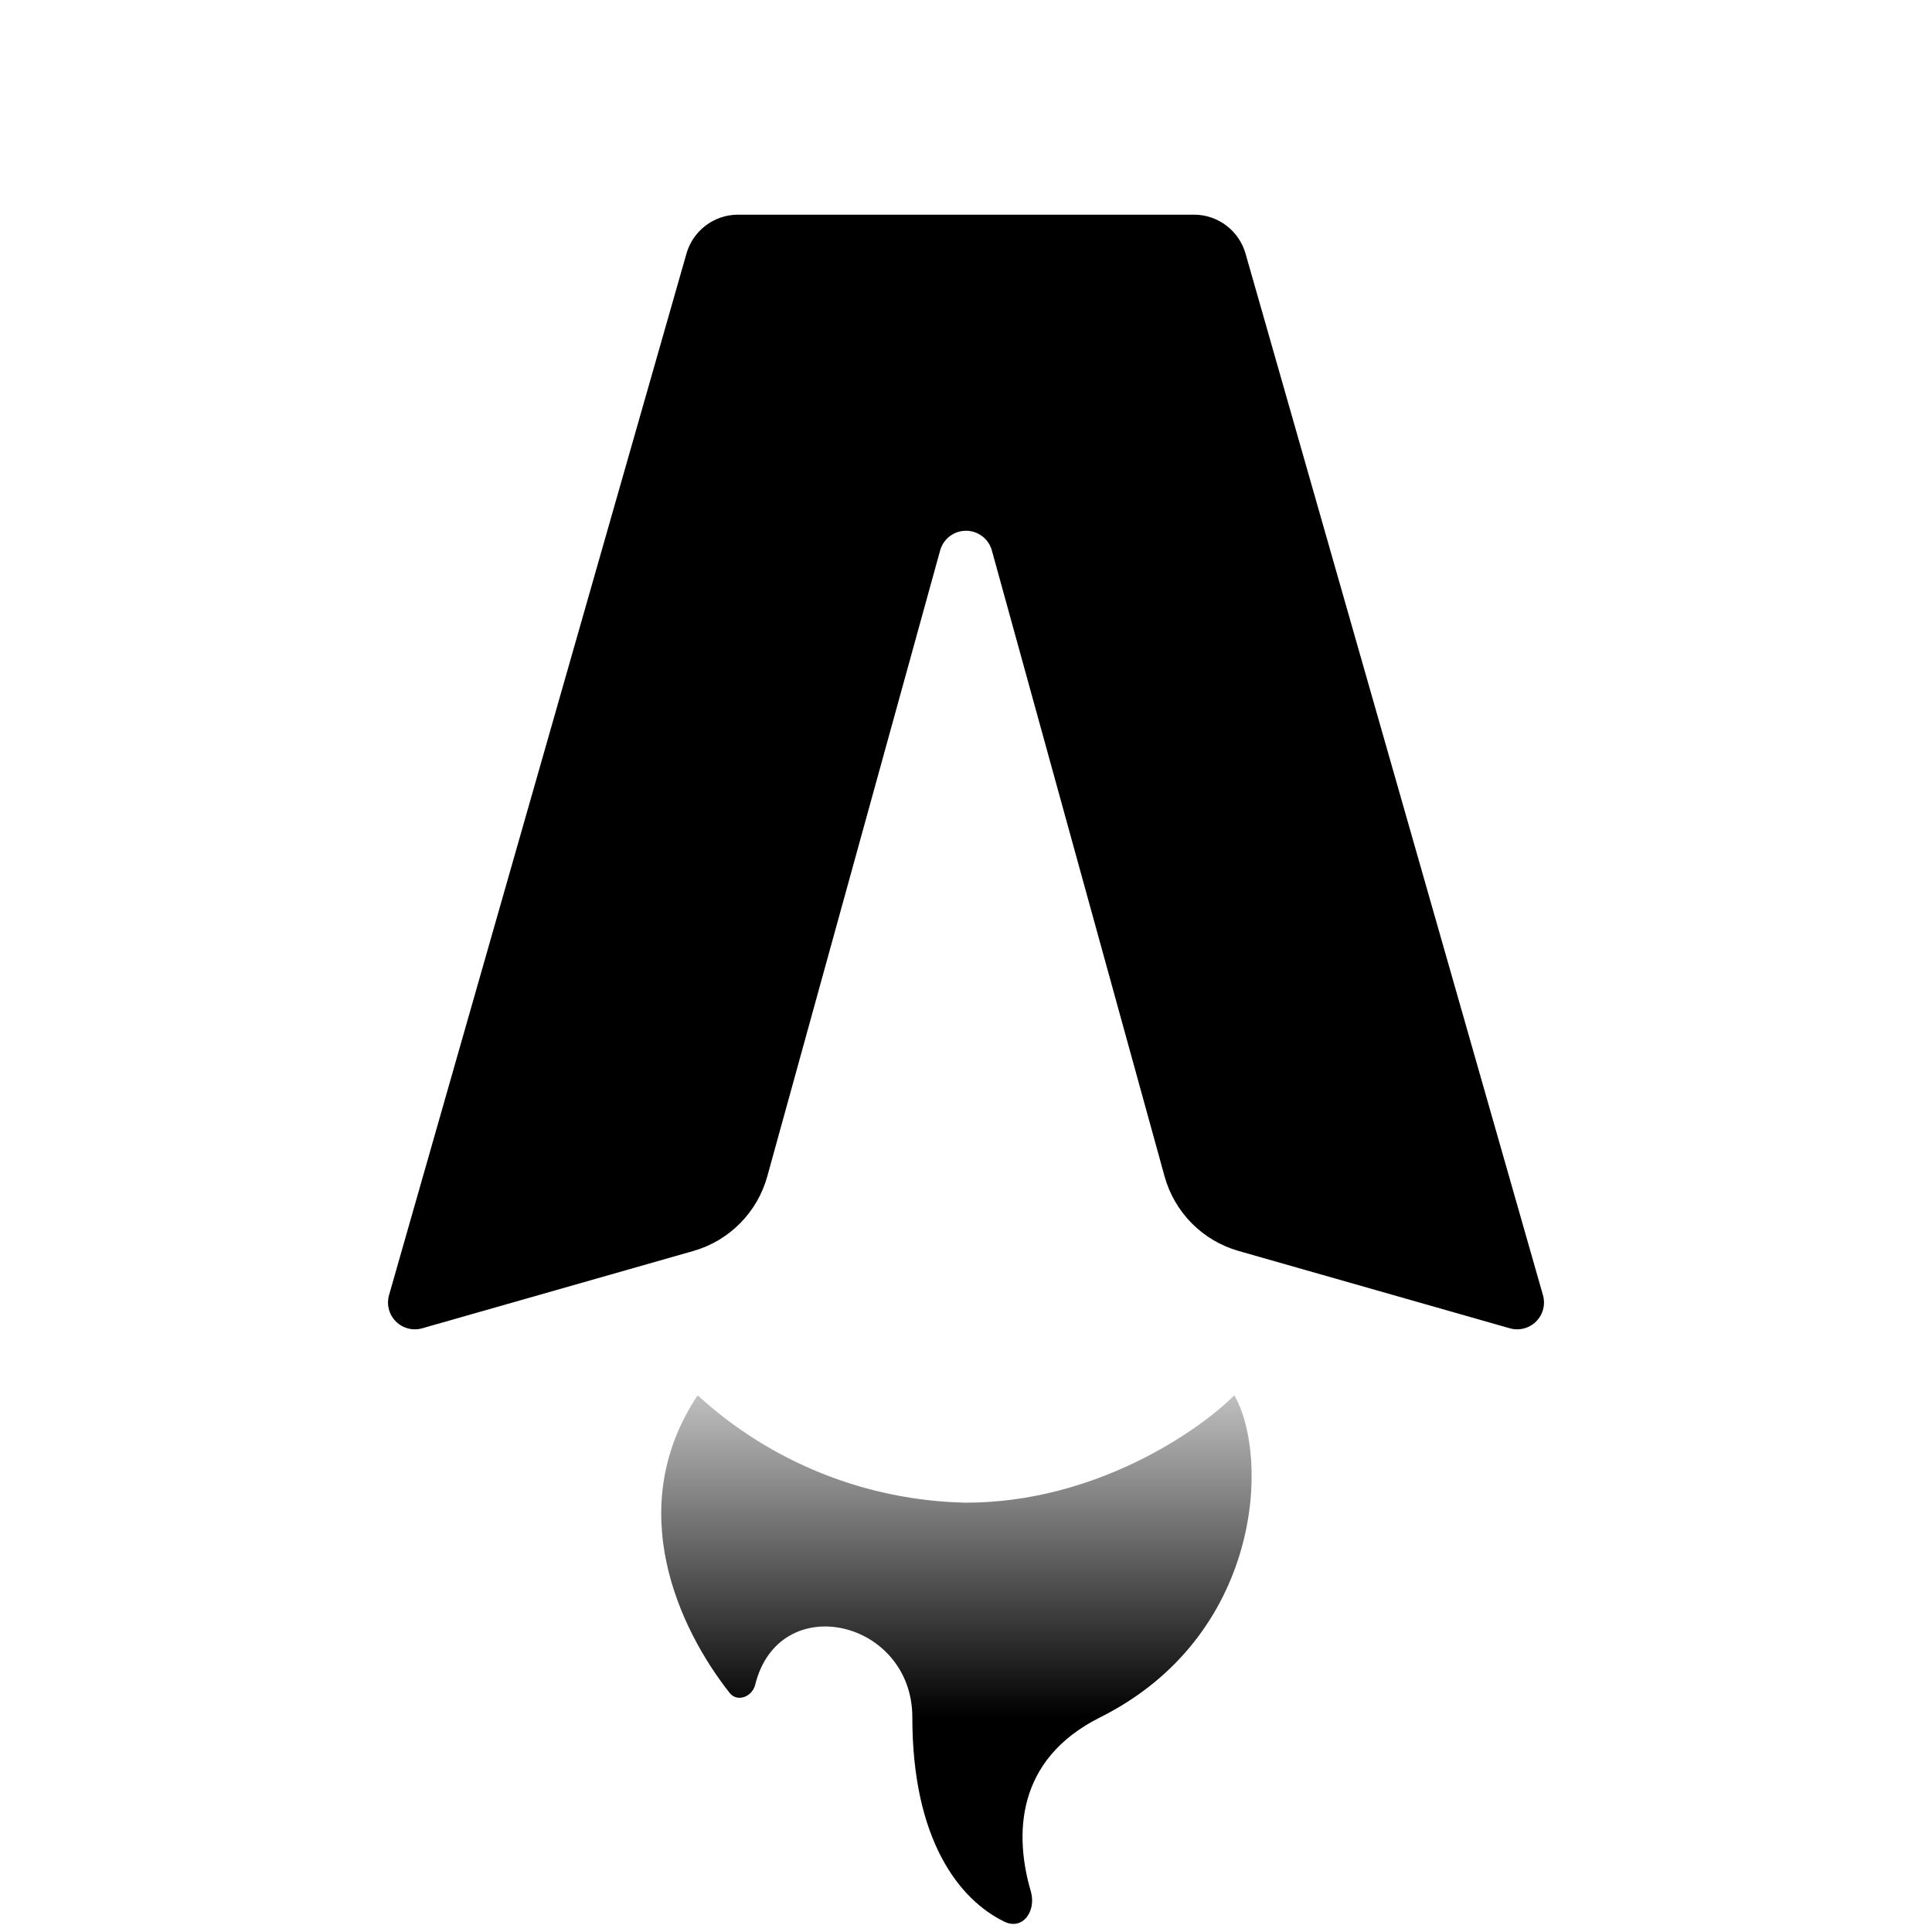
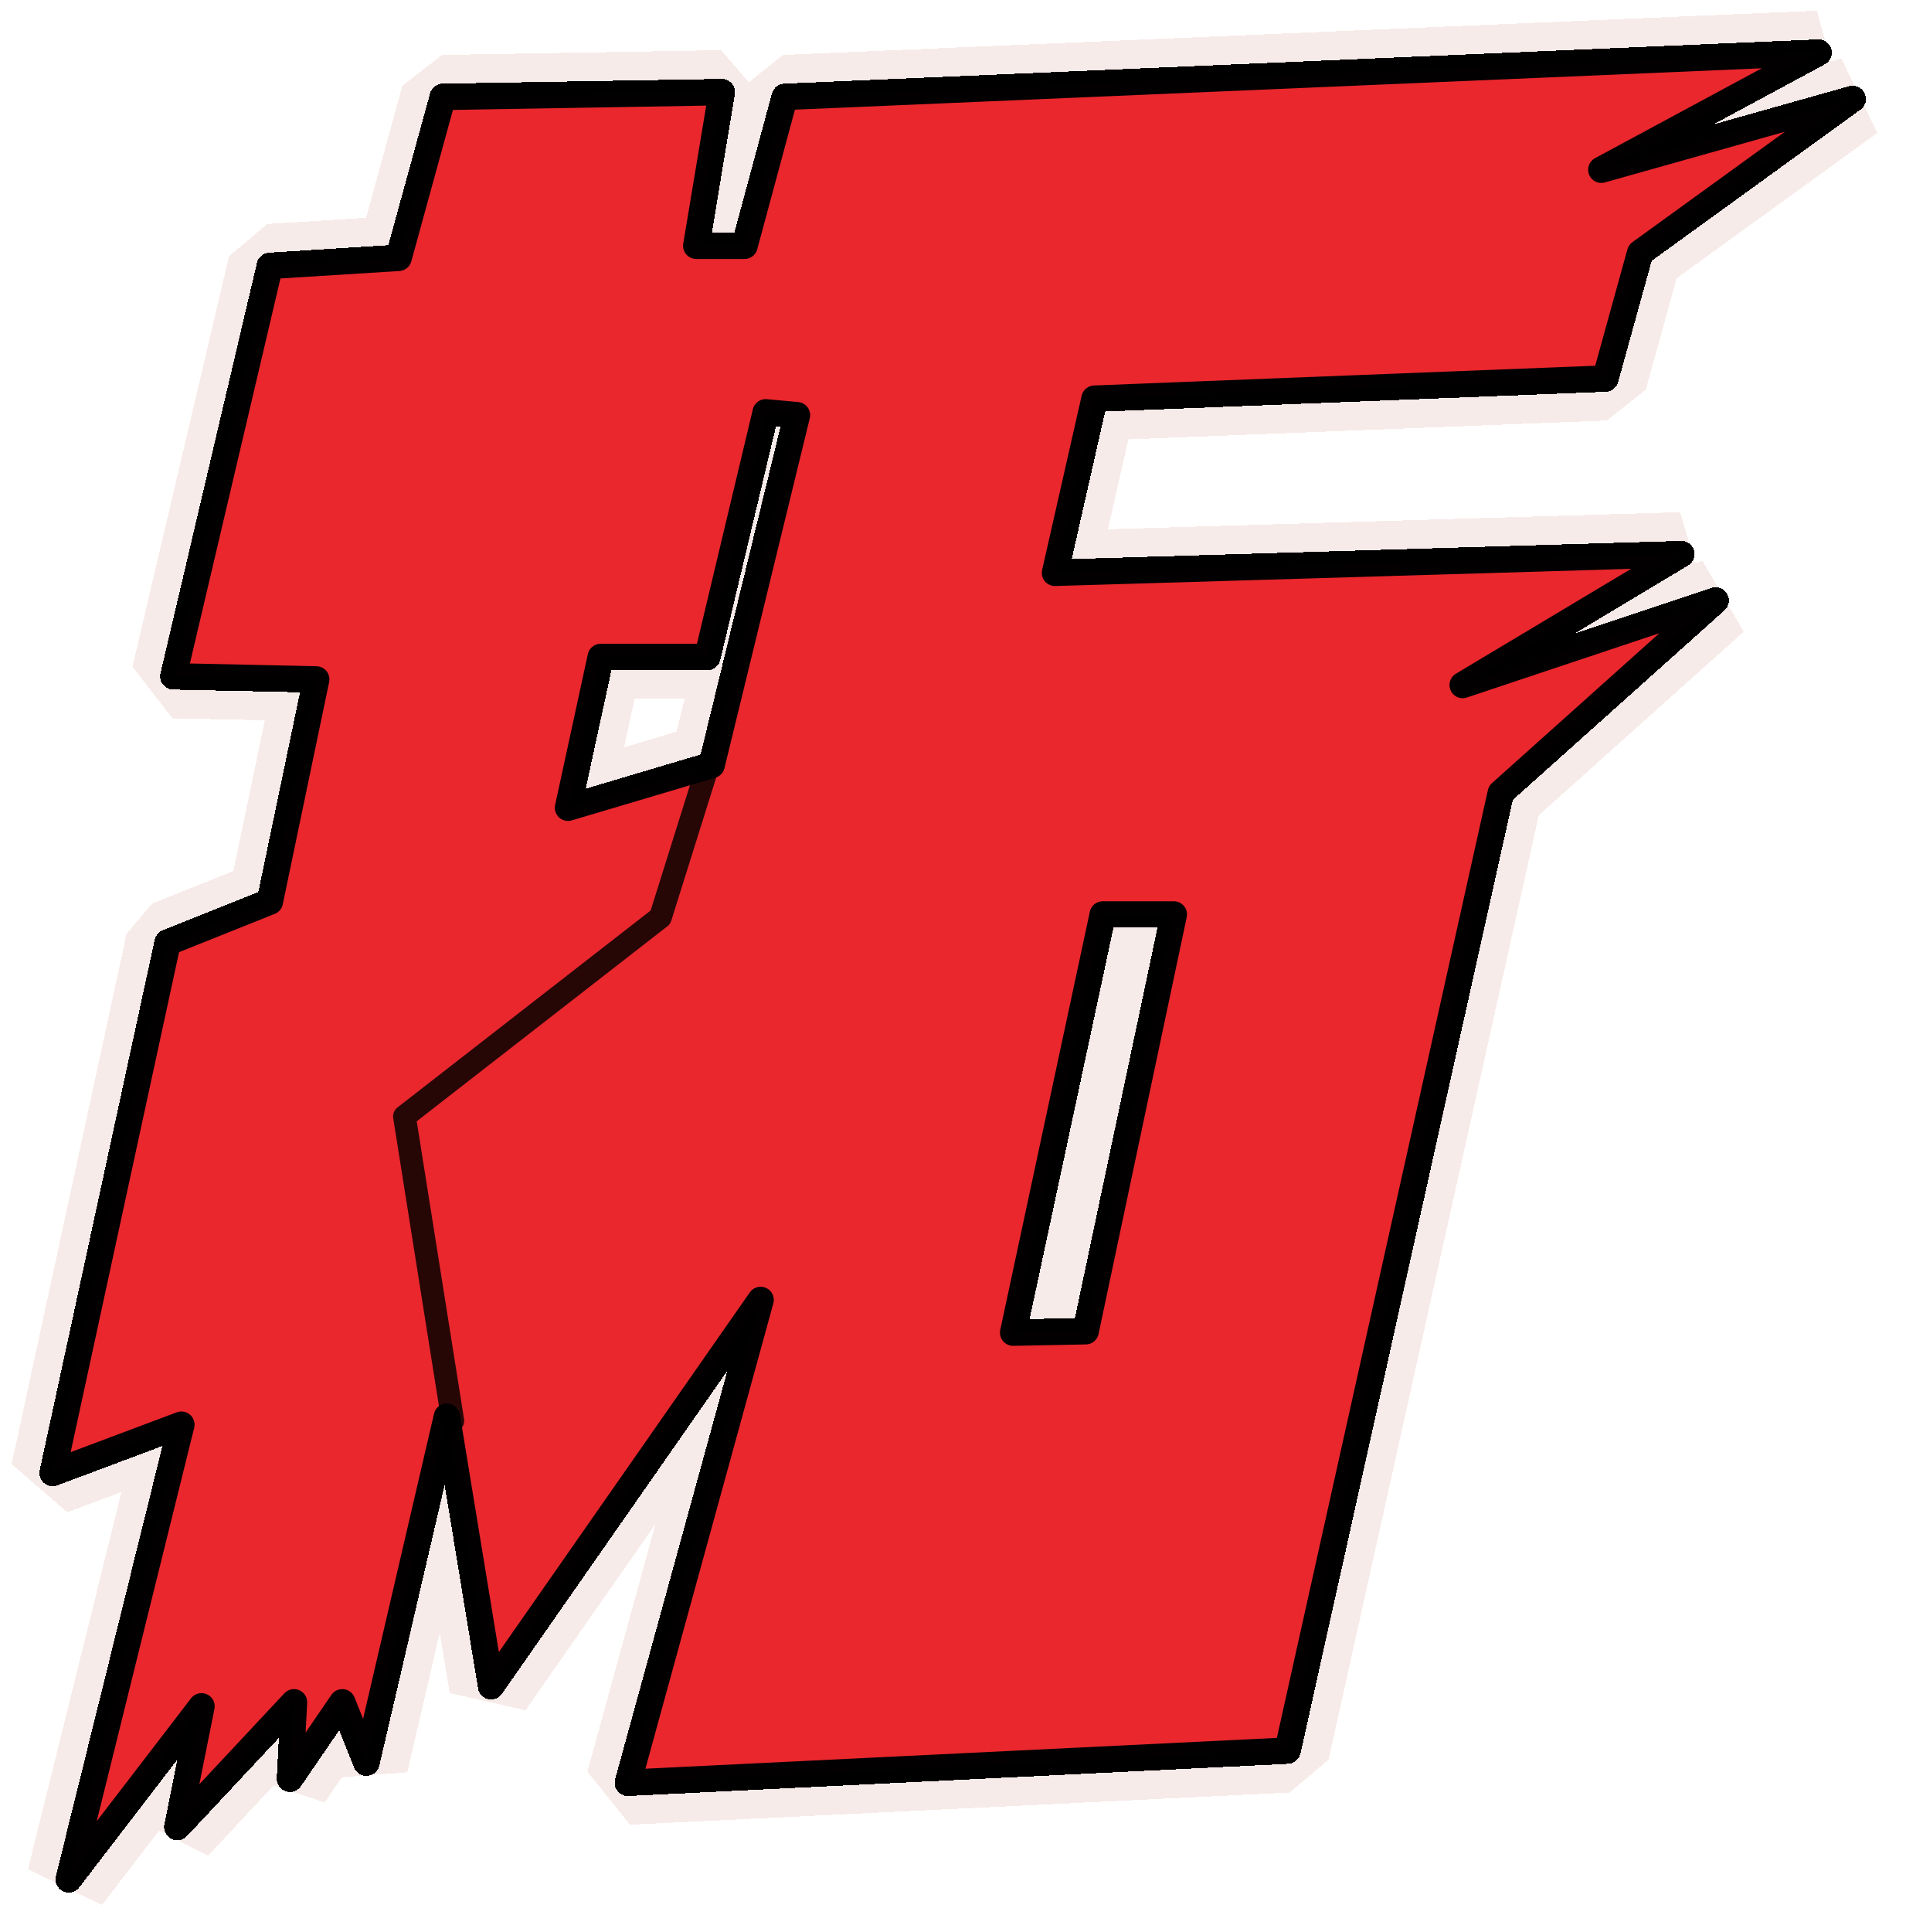
- <svg xmlns="http://www.w3.org/2000/svg" fill="none" viewBox="0 0 36 36">
-   <path fill="#000" d="M22.25 4h-8.5a1 1 0 0 0-.96.73l-5.54 19.4a.5.5 0 0 0 .62.62l5.05-1.44a2 2 0 0 0 1.38-1.4l3.22-11.66a.5.5 0 0 1 .96 0l3.22 11.67a2 2 0 0 0 1.38 1.39l5.05 1.44a.5.5 0 0 0 .62-.62l-5.54-19.4a1 1 0 0 0-.96-.73Z" />
-   <path fill="url(#gradient)" d="M18 28a7.63 7.63 0 0 1-5-2c-1.4 2.1-.35 4.35.6 5.55.14.17.41.07.47-.15.44-1.8 2.93-1.22 2.93.6 0 2.28.87 3.4 1.72 3.81.34.16.59-.2.49-.56-.31-1.05-.29-2.46 1.29-3.25 3-1.5 3.17-4.83 2.5-6-.67.67-2.6 2-5 2Z" />
-   <defs>
-     <linearGradient id="gradient" x1="16" x2="16" y1="32" y2="24" gradientUnits="userSpaceOnUse">
-       <stop stop-color="#000" />
-       <stop offset="1" stop-color="#000" stop-opacity="0" />
-     </linearGradient>
+ <svg xmlns="http://www.w3.org/2000/svg" version="1.1" id="svg2" width="159.214" height="161.406" viewBox="0 0 159.214 161.406">
+   <defs id="defs6">
+     <filter style="color-interpolation-filters:sRGB" id="filter2806" x="-0.029" y="-0.029" width="1.058" height="1.058">
+       <feColorMatrix values="1 0 0 0 0 0 1 0 0 0 0 0 1 0 0 0 0 0 5 -1 " result="colormatrix" id="feColorMatrix2802" />
+       <feComposite in2="colormatrix" operator="arithmetic" k2="0.411" result="fbSourceGraphic" id="feComposite2804" k1="0" k3="0" k4="0" />
+       <feColorMatrix result="fbSourceGraphicAlpha" in="fbSourceGraphic" values="0 0 0 -1 0 0 0 0 -1 0 0 0 0 -1 0 0 0 0 1 0" id="feColorMatrix2826" />
+       <feColorMatrix id="feColorMatrix2828" values="1 0 0 0 0 0 1 0 0 0 0 0 1 0 0 0 0 0 5 -1 " result="colormatrix" in="fbSourceGraphic" />
+       <feComposite in2="colormatrix" id="feComposite2830" operator="arithmetic" k2="0.489" result="fbSourceGraphic" k1="0" k3="0" k4="0" />
+       <feColorMatrix result="fbSourceGraphicAlpha" in="fbSourceGraphic" values="0 0 0 -1 0 0 0 0 -1 0 0 0 0 -1 0 0 0 0 1 0" id="feColorMatrix4065" />
+       <feColorMatrix id="feColorMatrix4067" values="1 0 0 0 0 0 1 0 0 0 0 0 1 0 0 0 0 0 5 -1 " result="colormatrix" in="fbSourceGraphic" />
+       <feComposite in2="colormatrix" id="feComposite4069" operator="arithmetic" k2="1" result="fbSourceGraphic" k1="0" k3="0" k4="0" />
+       <feColorMatrix result="fbSourceGraphicAlpha" in="fbSourceGraphic" values="0 0 0 -1 0 0 0 0 -1 0 0 0 0 -1 0 0 0 0 1 0" id="feColorMatrix4071" />
+       <feColorMatrix id="feColorMatrix4073" values="1 0 0 0 0 0 1 0 0 0 0 0 1 0 0 0 0 0 5 -1 " result="colormatrix" in="fbSourceGraphic" />
+       <feComposite in2="colormatrix" id="feComposite4075" operator="arithmetic" k2="1" result="composite" k1="0" k3="0" k4="0" />
+     </filter>
+     <filter style="color-interpolation-filters:sRGB" id="filter18894" x="-0.003" y="-0.016" width="1.006" height="1.031">
+       <feColorMatrix values="1 0 0 0 0 0 1 0 0 0 0 0 1 0 0 0 0 0 5 -1 " result="colormatrix" id="feColorMatrix18890" />
+       <feComposite in2="colormatrix" operator="arithmetic" k2="1" result="fbSourceGraphic" id="feComposite18892" k1="0" k3="0" k4="0" />
+       <feColorMatrix result="fbSourceGraphicAlpha" in="fbSourceGraphic" values="0 0 0 -1 0 0 0 0 -1 0 0 0 0 -1 0 0 0 0 1 0" id="feColorMatrix18896" />
+       <feColorMatrix id="feColorMatrix18898" values="1 0 0 0 0 0 1 0 0 0 0 0 1 0 0 0 0 0 5 -1 " result="colormatrix" in="fbSourceGraphic" />
+       <feComposite in2="colormatrix" id="feComposite18900" operator="arithmetic" k2="1" result="composite" k1="0" k3="0" k4="0" />
+     </filter>
  </defs>
-   <style>
-     @media (prefers-color-scheme:dark){:root{filter:invert(100%)}}
-   </style>
+   <g id="layer1" style="display:inline;opacity:1;filter:url(#filter2806)" transform="translate(-480.5784,-9.492653)">
+     <g id="g16836" style="display:inline" transform="translate(219.4079,-7.521491)">
+       <path id="path3527" style="display:inline;opacity:1;mix-blend-mode:normal;fill:none;fill-opacity:1;stroke:#f8efea;stroke-width:7;stroke-linecap:round;stroke-linejoin:bevel;stroke-dasharray:none;stroke-opacity:1;filter:url(#filter2806);image-rendering:auto" d="m 413.135,21.414 -86.387,3.697 -3.361,12.438 h -4.035 l 2.137,-12.834 -23.312,0.396 -3.697,13.445 -10.758,0.674 -8.066,34.285 11.941,0.258 -3.875,18.566 -8.541,3.418 -9.609,44.314 10.756,-4.035 -9.412,37.984 11.094,-14.455 -2.018,10.086 9.748,-10.422 -0.336,6.387 4.369,-6.387 2.018,5.043 6.723,-28.908 3.697,22.521 22.521,-32.27 -11.092,40.336 55.125,-2.688 17.816,-80.002 17.955,-16.076 -21.137,7.059 18.27,-10.934 -52.338,1.562 3.301,-14.553 42.689,-1.682 2.906,-10.498 17.76,-12.857 -21.002,5.914 z m -87.98,30.045 2.615,0.238 -7.131,29.234 -12.004,3.566 2.734,-12.598 h 8.912 z m 28.166,41.951 h 5.941 l -7.367,34.822 -6.061,0.117 z" />
+       <path id="path10860" style="display:inline;opacity:1;mix-blend-mode:normal;fill:#e9262d;fill-opacity:1;stroke:#000000;stroke-width:2.2;stroke-linecap:butt;stroke-linejoin:round;stroke-dasharray:none;stroke-opacity:0.989;paint-order:normal;filter:url(#filter2806);image-rendering:auto" d="m 413.135,21.414 -86.387,3.697 -3.361,12.438 h -4.035 l 2.137,-12.834 -23.312,0.396 -3.697,13.445 -10.758,0.674 -8.066,34.285 11.941,0.258 -3.875,18.566 -8.541,3.418 -9.609,44.314 10.756,-4.035 -9.412,37.984 11.094,-14.455 -2.018,10.086 9.748,-10.422 -0.336,6.387 4.369,-6.387 2.018,5.043 6.723,-28.908 3.697,22.521 22.521,-32.27 -11.092,40.336 55.125,-2.688 17.816,-80.002 17.955,-16.076 -21.137,7.059 18.27,-10.934 -52.338,1.562 3.301,-14.553 42.689,-1.682 2.906,-10.498 17.76,-12.857 -21.002,5.914 z m -87.98,30.045 2.615,0.238 -7.131,29.234 -12.004,3.566 2.734,-12.598 h 8.912 z m 28.166,41.951 h 5.941 l -7.367,34.822 -6.061,0.117 z" />
+       <path style="display:inline;opacity:0.828;fill:none;fill-opacity:1;stroke:#000000;stroke-width:1.9;stroke-linecap:round;stroke-linejoin:round;stroke-dasharray:none;stroke-opacity:1" d="m 320.163,81.526 -3.803,12.122 -21.392,16.638 4.041,25.432" id="path14130" />
+     </g>
+   </g>
+   <g id="layer3" style="display:none;filter:url(#filter18894)" transform="matrix(2.338535,0,0,2.338535,-518.6757,-33.80999)">
+     <g id="g18882" style="display:inline;opacity:1" transform="translate(-29.01965,6.289927)">
+       <path style="opacity:0.828;fill:#13b911;fill-opacity:1;stroke:#f2f2f2;stroke-width:1.3;stroke-linecap:butt;stroke-linejoin:round;stroke-dasharray:none;stroke-opacity:1;paint-order:normal" d="m 221.599,25.21 -0.168,6.387 -11.177,1.092 0.756,1.597 0.924,1.429 3.782,0.672 7.815,-1.261 6.891,-1.345 1.933,-0.672 0.504,-1.345 0.168,-0.588 -6.471,-0.168 -0.252,-5.546 -0.924,-0.756 -0.168,0.756 -0.756,-0.924 -1.008,1.429 z" id="path18856" />
+       <path style="opacity:0.828;fill:#13b911;fill-opacity:1;stroke:#f2f2f2;stroke-width:0.9;stroke-linecap:butt;stroke-linejoin:round;stroke-dasharray:none;stroke-opacity:1;paint-order:normal" d="m 216.137,37.9 0.504,1.261 0.084,1.008 13.614,-2.269 -0.672,-1.008 0.42,-1.176 -13.614,1.261 z" id="path18858" />
+       <path style="opacity:0.828;fill:#13b911;fill-opacity:1;stroke:#f2f2f2;stroke-width:1;stroke-linecap:butt;stroke-linejoin:round;stroke-dasharray:none;stroke-opacity:1;paint-order:normal" d="m 216.221,41.597 0.084,1.513 0.252,1.008 12.437,-1.933 0.084,-1.092 0.588,-1.008 -1.681,-0.42 z" id="path18860" />
+       <path id="path18862" style="opacity:0.828;fill:#13b911;fill-opacity:1;stroke:#f2f2f2;stroke-width:1.3;stroke-linecap:butt;stroke-linejoin:round;stroke-dasharray:none;stroke-opacity:1;paint-order:normal" d="m 228.154,44.539 -10.924,1.428 2.184,11.85 1.598,-0.926 h 0.588 l 0.924,-1.428 2.857,-0.84 1.598,1.092 0.924,0.084 2.016,-10.504 -1.932,0.252 z m -2.354,3.865 -0.504,3.529 -3.613,0.924 -0.252,-3.697 z" />
+       <path id="path18866" style="opacity:0.828;fill:#13b911;fill-opacity:1;stroke:#f2f2f2;stroke-width:1.3;stroke-linecap:butt;stroke-linejoin:round;stroke-dasharray:none;stroke-opacity:1;paint-order:normal" d="m 247.062,21.346 -7.059,11.596 -1.682,0.168 -0.588,-10 -2.102,0.588 -0.504,1.766 -0.924,-1.598 -0.84,1.934 -0.254,0.84 -0.672,-0.588 2.438,6.891 -1.176,0.504 -2.27,1.262 0.084,10.588 1.176,0.084 0.842,-1.008 0.504,1.428 L 225.549,60 l 0.756,0.252 2.689,-3.107 -0.42,2.52 1.092,0.252 8.572,-12.605 -0.588,7.312 0.84,2.1 13.865,-4.789 11.43,-5.211 0.336,-0.924 -1.008,-0.084 0.252,-0.588 -21.01,5.377 0.42,-5.041 0.422,-1.26 c 0,0 0.588,-1.346 0.588,-1.01 0,0.336 1.008,1.682 1.008,1.682 l 0.42,0.168 3.781,-10.842 -1.596,-0.336 1.344,-0.84 -0.42,-0.756 -4.117,0.672 7.73,-7.982 -0.756,-1.094 h -1.682 l -0.084,-1.26 z m -5.799,16.049 0.924,3.025 -5.125,0.422 v -2.689 l -0.336,-0.42 z" />
+     </g>
+   </g>
</svg>
